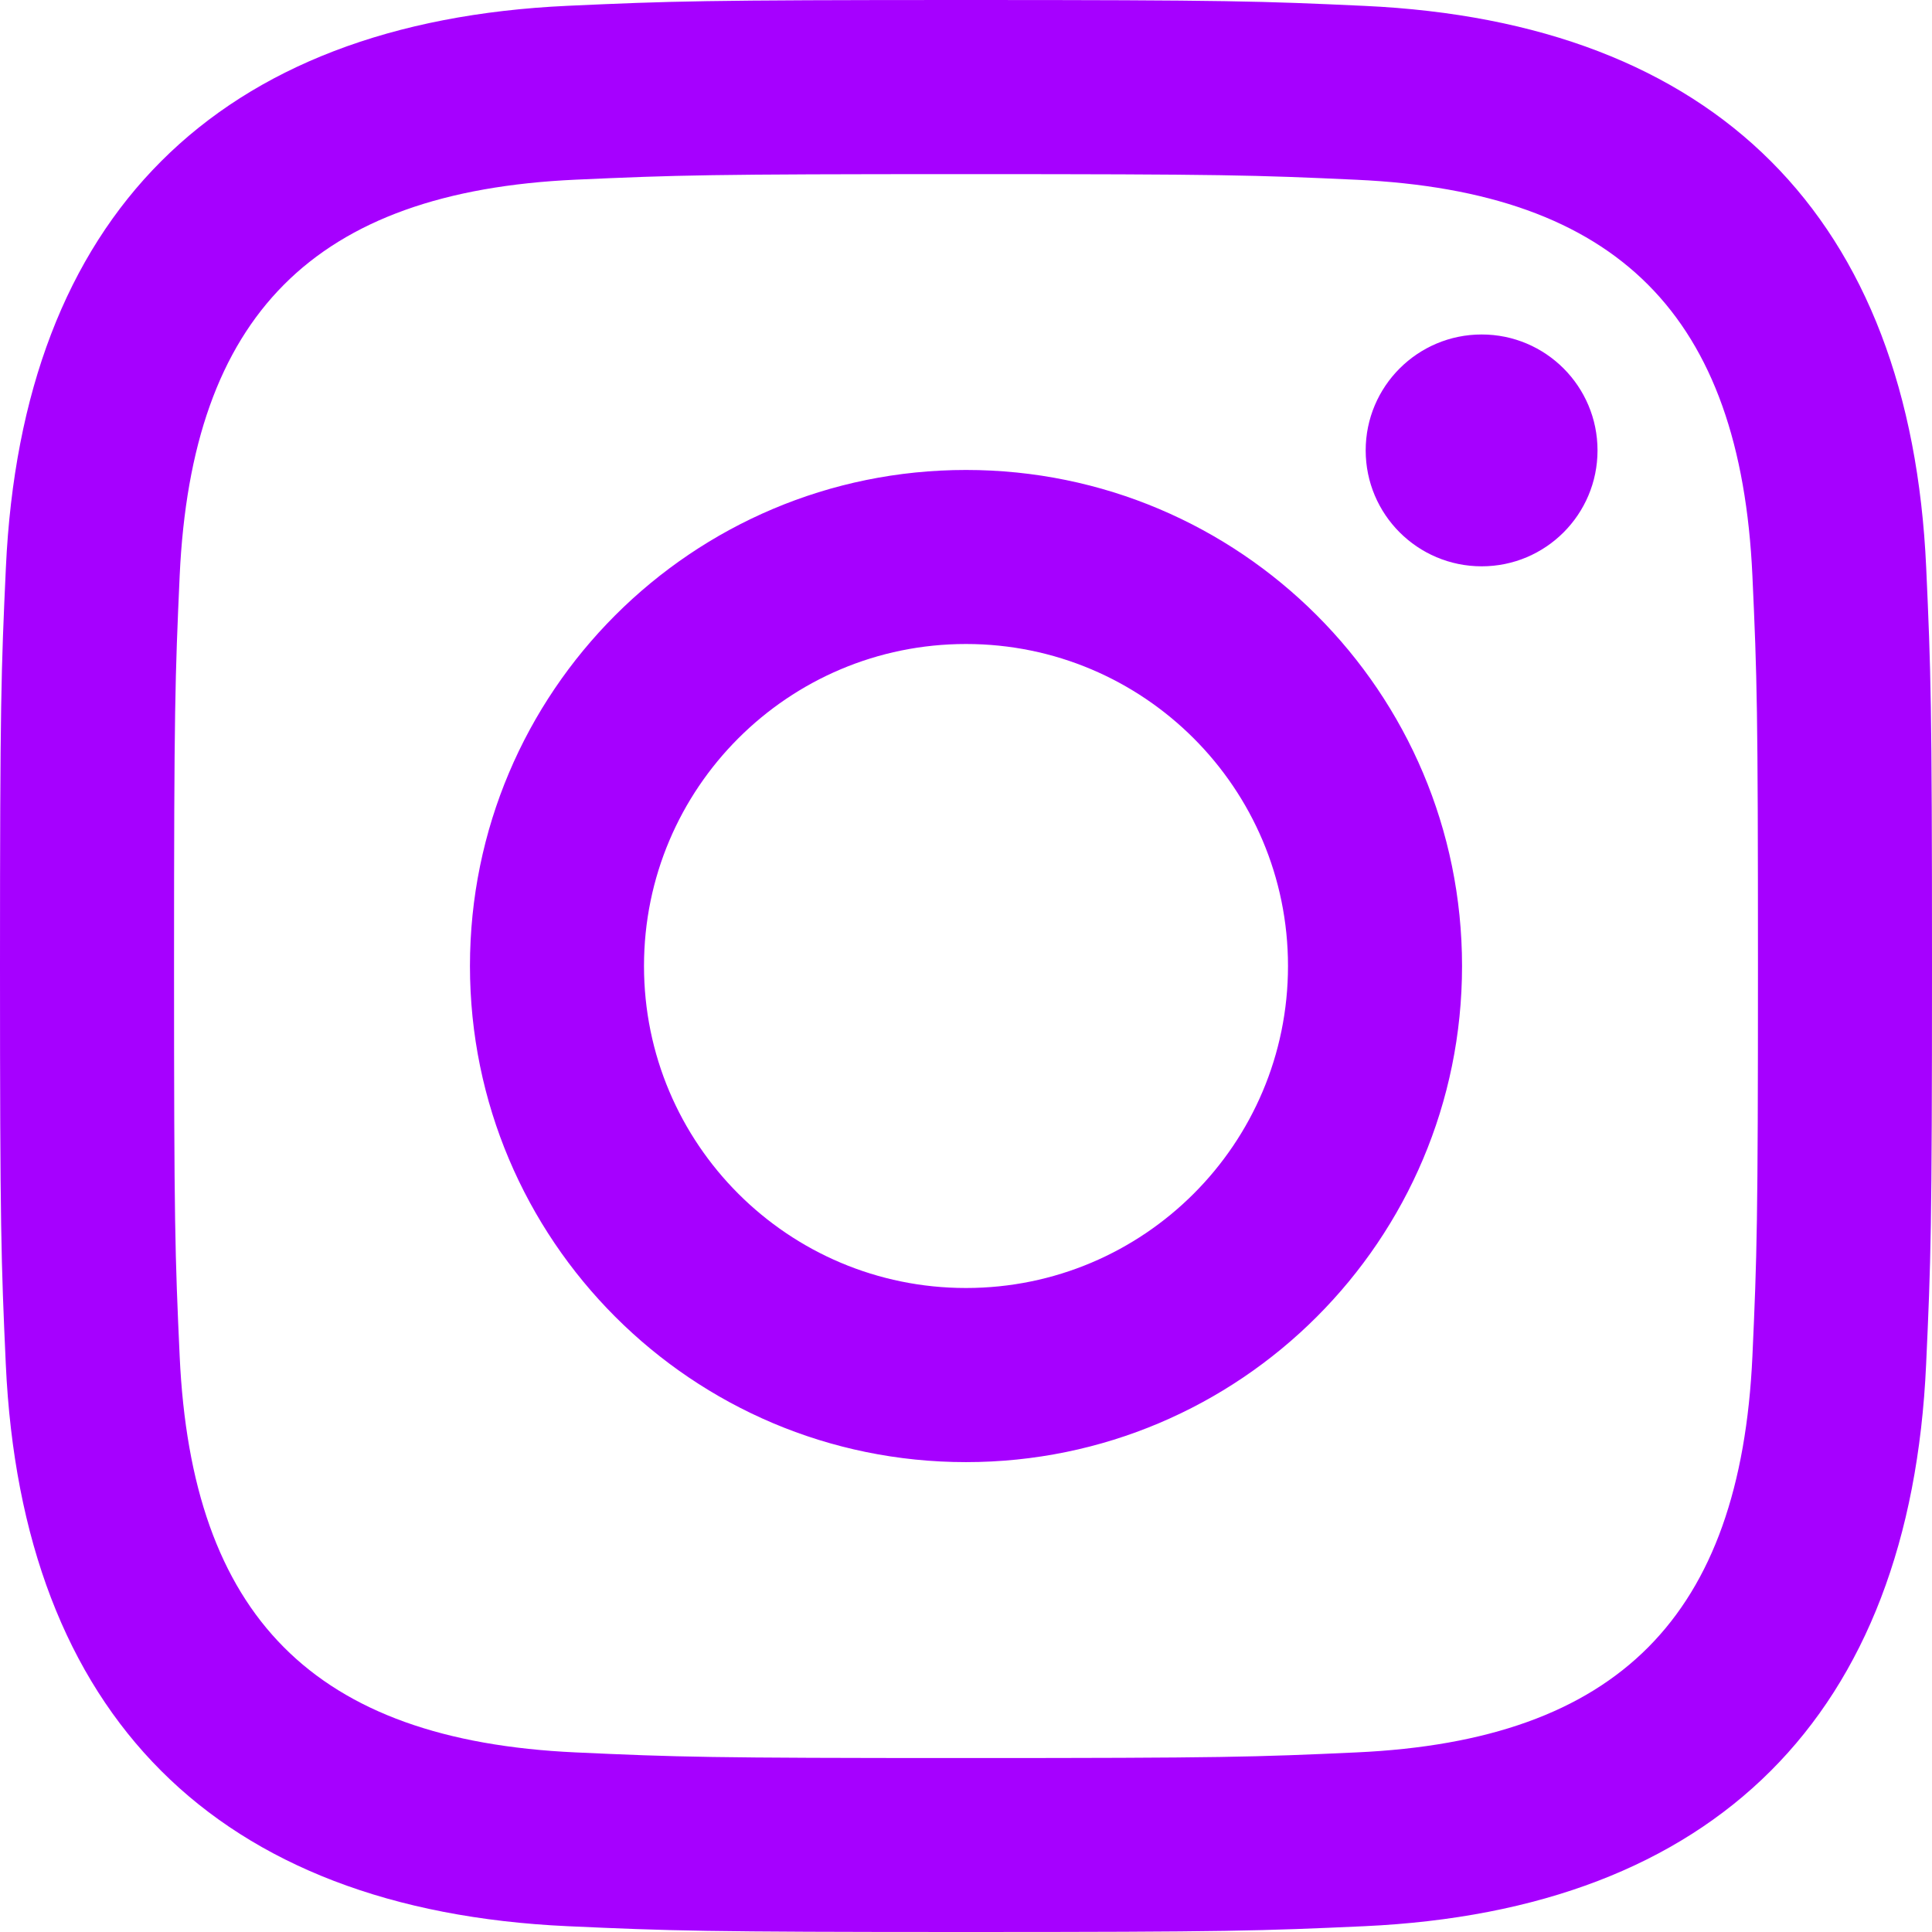
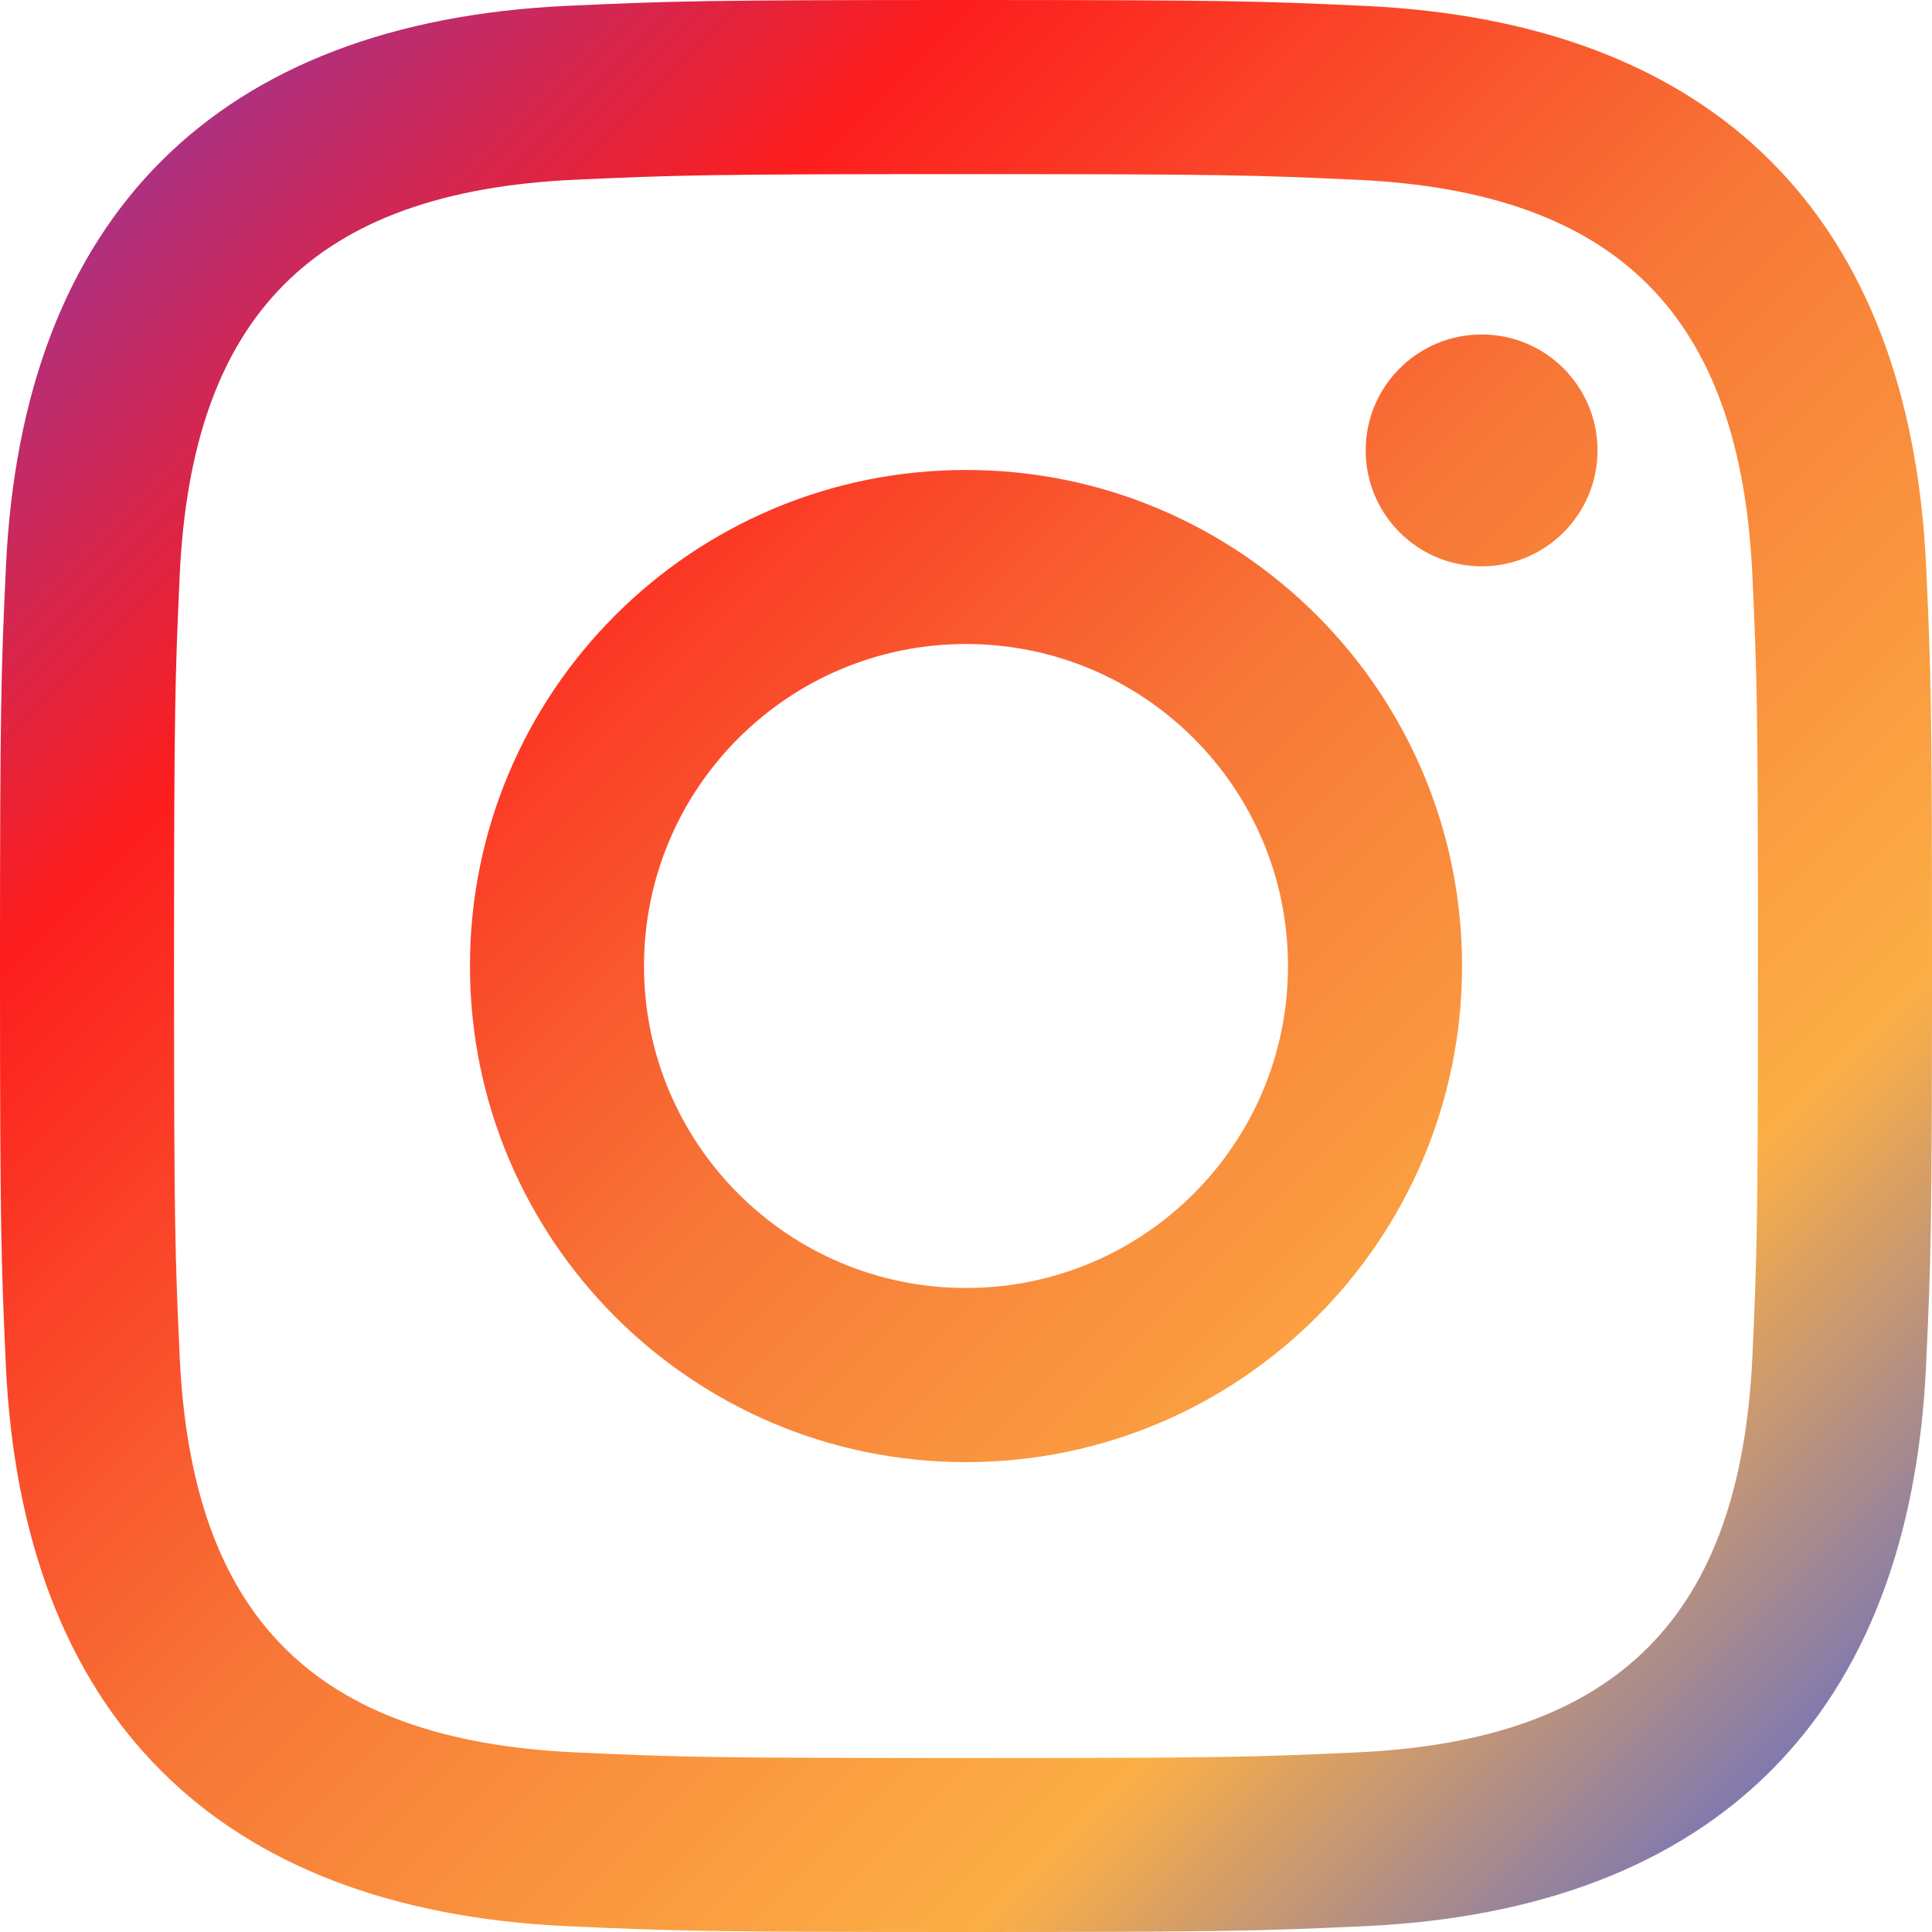
- <svg xmlns="http://www.w3.org/2000/svg" width="24" height="24" viewBox="0 0 24 24" fill="#A600FF">
-   <path d="M12 2.163c3.204 0 3.584.012 4.85.07 3.252.148 4.771 1.691 4.919 4.919.058 1.265.069 1.645.069 4.849 0 3.205-.012 3.584-.069 4.849-.149 3.225-1.664 4.771-4.919 4.919-1.266.058-1.644.07-4.85.07-3.204 0-3.584-.012-4.849-.07-3.26-.149-4.771-1.699-4.919-4.92-.058-1.265-.07-1.644-.07-4.849 0-3.204.013-3.583.07-4.849.149-3.227 1.664-4.771 4.919-4.919 1.266-.057 1.645-.069 4.849-.069zm0-2.163c-3.259 0-3.667.014-4.947.072-4.358.2-6.78 2.618-6.98 6.98-.059 1.281-.073 1.689-.073 4.948 0 3.259.014 3.668.072 4.948.2 4.358 2.618 6.78 6.98 6.98 1.281.058 1.689.072 4.948.072 3.259 0 3.668-.014 4.948-.072 4.354-.2 6.782-2.618 6.979-6.98.059-1.28.073-1.689.073-4.948 0-3.259-.014-3.667-.072-4.947-.196-4.354-2.617-6.78-6.979-6.98-1.281-.059-1.69-.073-4.949-.073zm0 5.838c-3.403 0-6.162 2.759-6.162 6.162s2.759 6.163 6.162 6.163 6.162-2.759 6.162-6.163c0-3.403-2.759-6.162-6.162-6.162zm0 10.162c-2.209 0-4-1.79-4-4 0-2.209 1.791-4 4-4s4 1.791 4 4c0 2.21-1.791 4-4 4zm6.406-11.845c-.796 0-1.441.645-1.441 1.44s.645 1.44 1.441 1.44c.795 0 1.439-.645 1.439-1.44s-.644-1.44-1.439-1.44z" />
+ <svg xmlns="http://www.w3.org/2000/svg" width="24" height="24" viewBox="0 0 24 24" fill="none">
+   <defs>
+     <linearGradient id="instagramGradient" x1="0%" y1="0%" x2="100%" y2="100%">
+       <stop offset="0%" style="stop-color:#833AB4;stop-opacity:1" />
+       <stop offset="25%" style="stop-color:#FD1D1D;stop-opacity:1" />
+       <stop offset="50%" style="stop-color:#F77737;stop-opacity:1" />
+       <stop offset="75%" style="stop-color:#FCAF45;stop-opacity:1" />
+       <stop offset="100%" style="stop-color:#405DE6;stop-opacity:1" />
+     </linearGradient>
+   </defs>
+   <path d="M12 2.163c3.204 0 3.584.012 4.85.07 3.252.148 4.771 1.691 4.919 4.919.058 1.265.069 1.645.069 4.849 0 3.205-.012 3.584-.069 4.849-.149 3.225-1.664 4.771-4.919 4.919-1.266.058-1.644.07-4.85.07-3.204 0-3.584-.012-4.849-.07-3.26-.149-4.771-1.699-4.919-4.92-.058-1.265-.07-1.644-.07-4.849 0-3.204.013-3.583.07-4.849.149-3.227 1.664-4.771 4.919-4.919 1.266-.057 1.645-.069 4.849-.069zm0-2.163c-3.259 0-3.667.014-4.947.072-4.358.2-6.78 2.618-6.98 6.98-.059 1.281-.073 1.689-.073 4.948 0 3.259.014 3.668.072 4.948.2 4.358 2.618 6.78 6.98 6.98 1.281.058 1.689.072 4.948.072 3.259 0 3.668-.014 4.948-.072 4.354-.2 6.782-2.618 6.979-6.98.059-1.28.073-1.689.073-4.948 0-3.259-.014-3.667-.072-4.947-.196-4.354-2.617-6.78-6.979-6.98-1.281-.059-1.69-.073-4.949-.073zm0 5.838c-3.403 0-6.162 2.759-6.162 6.162s2.759 6.163 6.162 6.163 6.162-2.759 6.162-6.163c0-3.403-2.759-6.162-6.162-6.162zm0 10.162c-2.209 0-4-1.79-4-4 0-2.209 1.791-4 4-4s4 1.791 4 4c0 2.21-1.791 4-4 4zm6.406-11.845c-.796 0-1.441.645-1.441 1.44s.645 1.44 1.441 1.44c.795 0 1.439-.645 1.439-1.44s-.644-1.44-1.439-1.44z" fill="url(#instagramGradient)" />
</svg>
